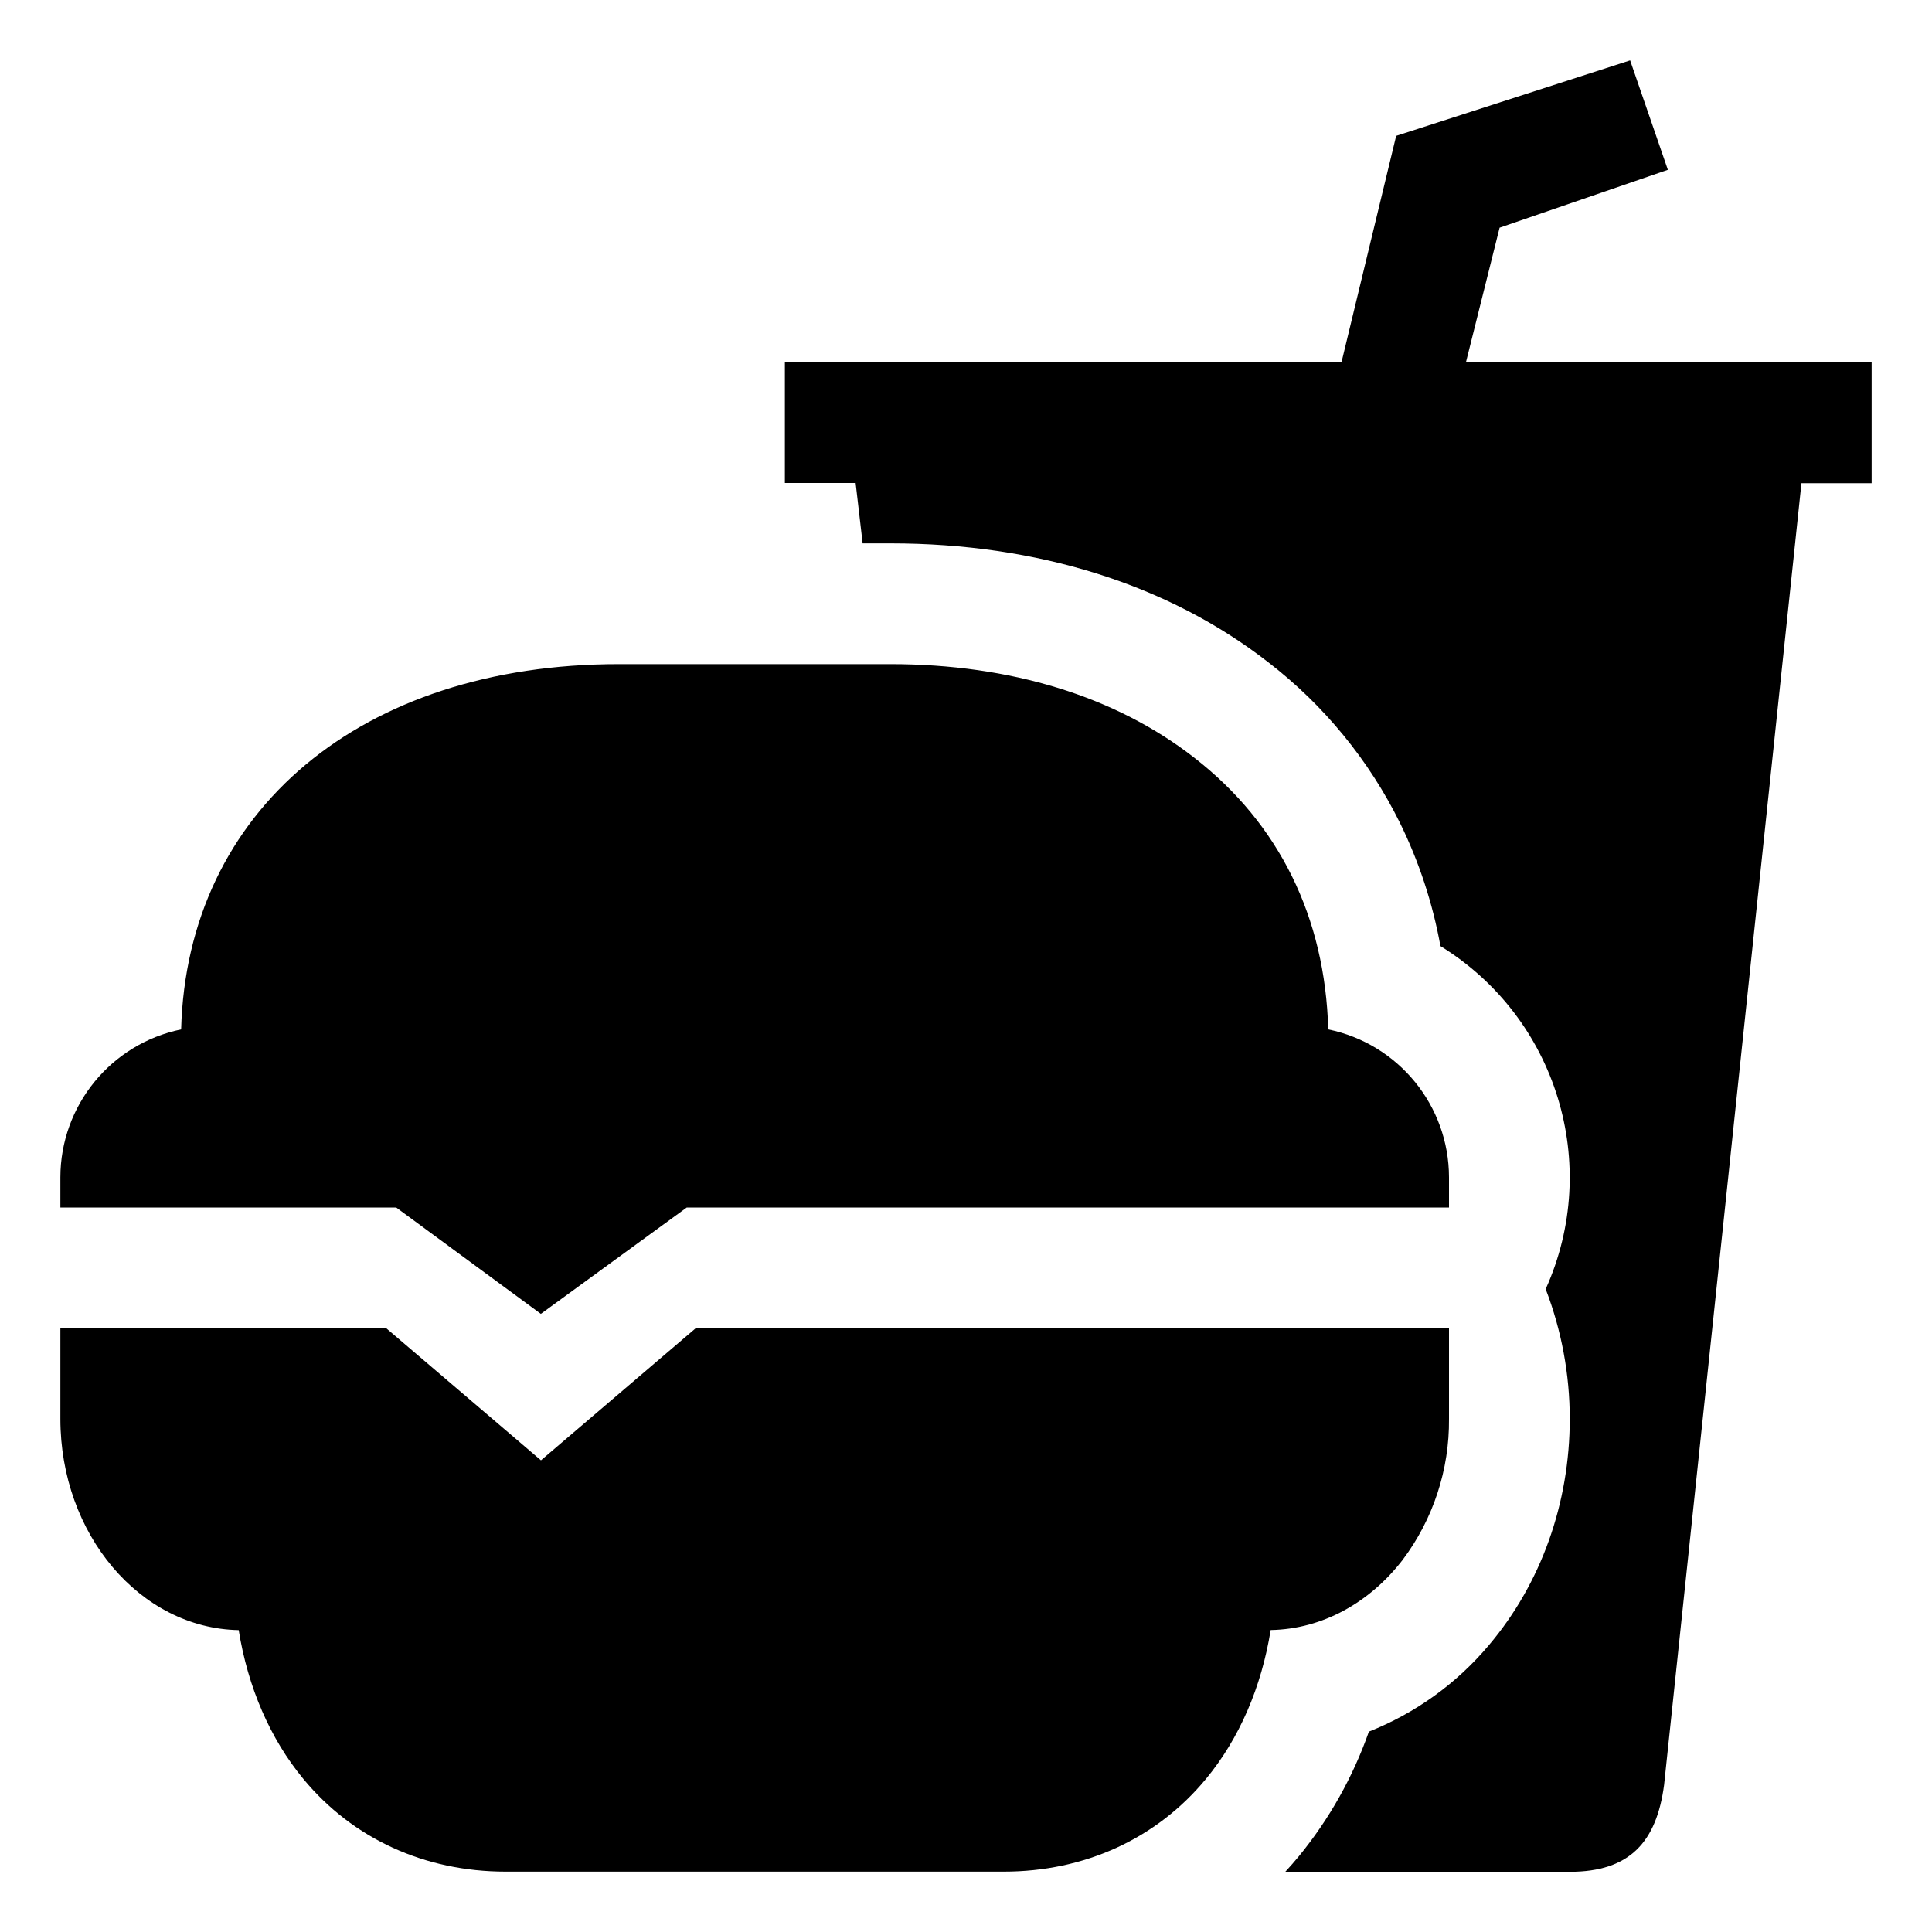
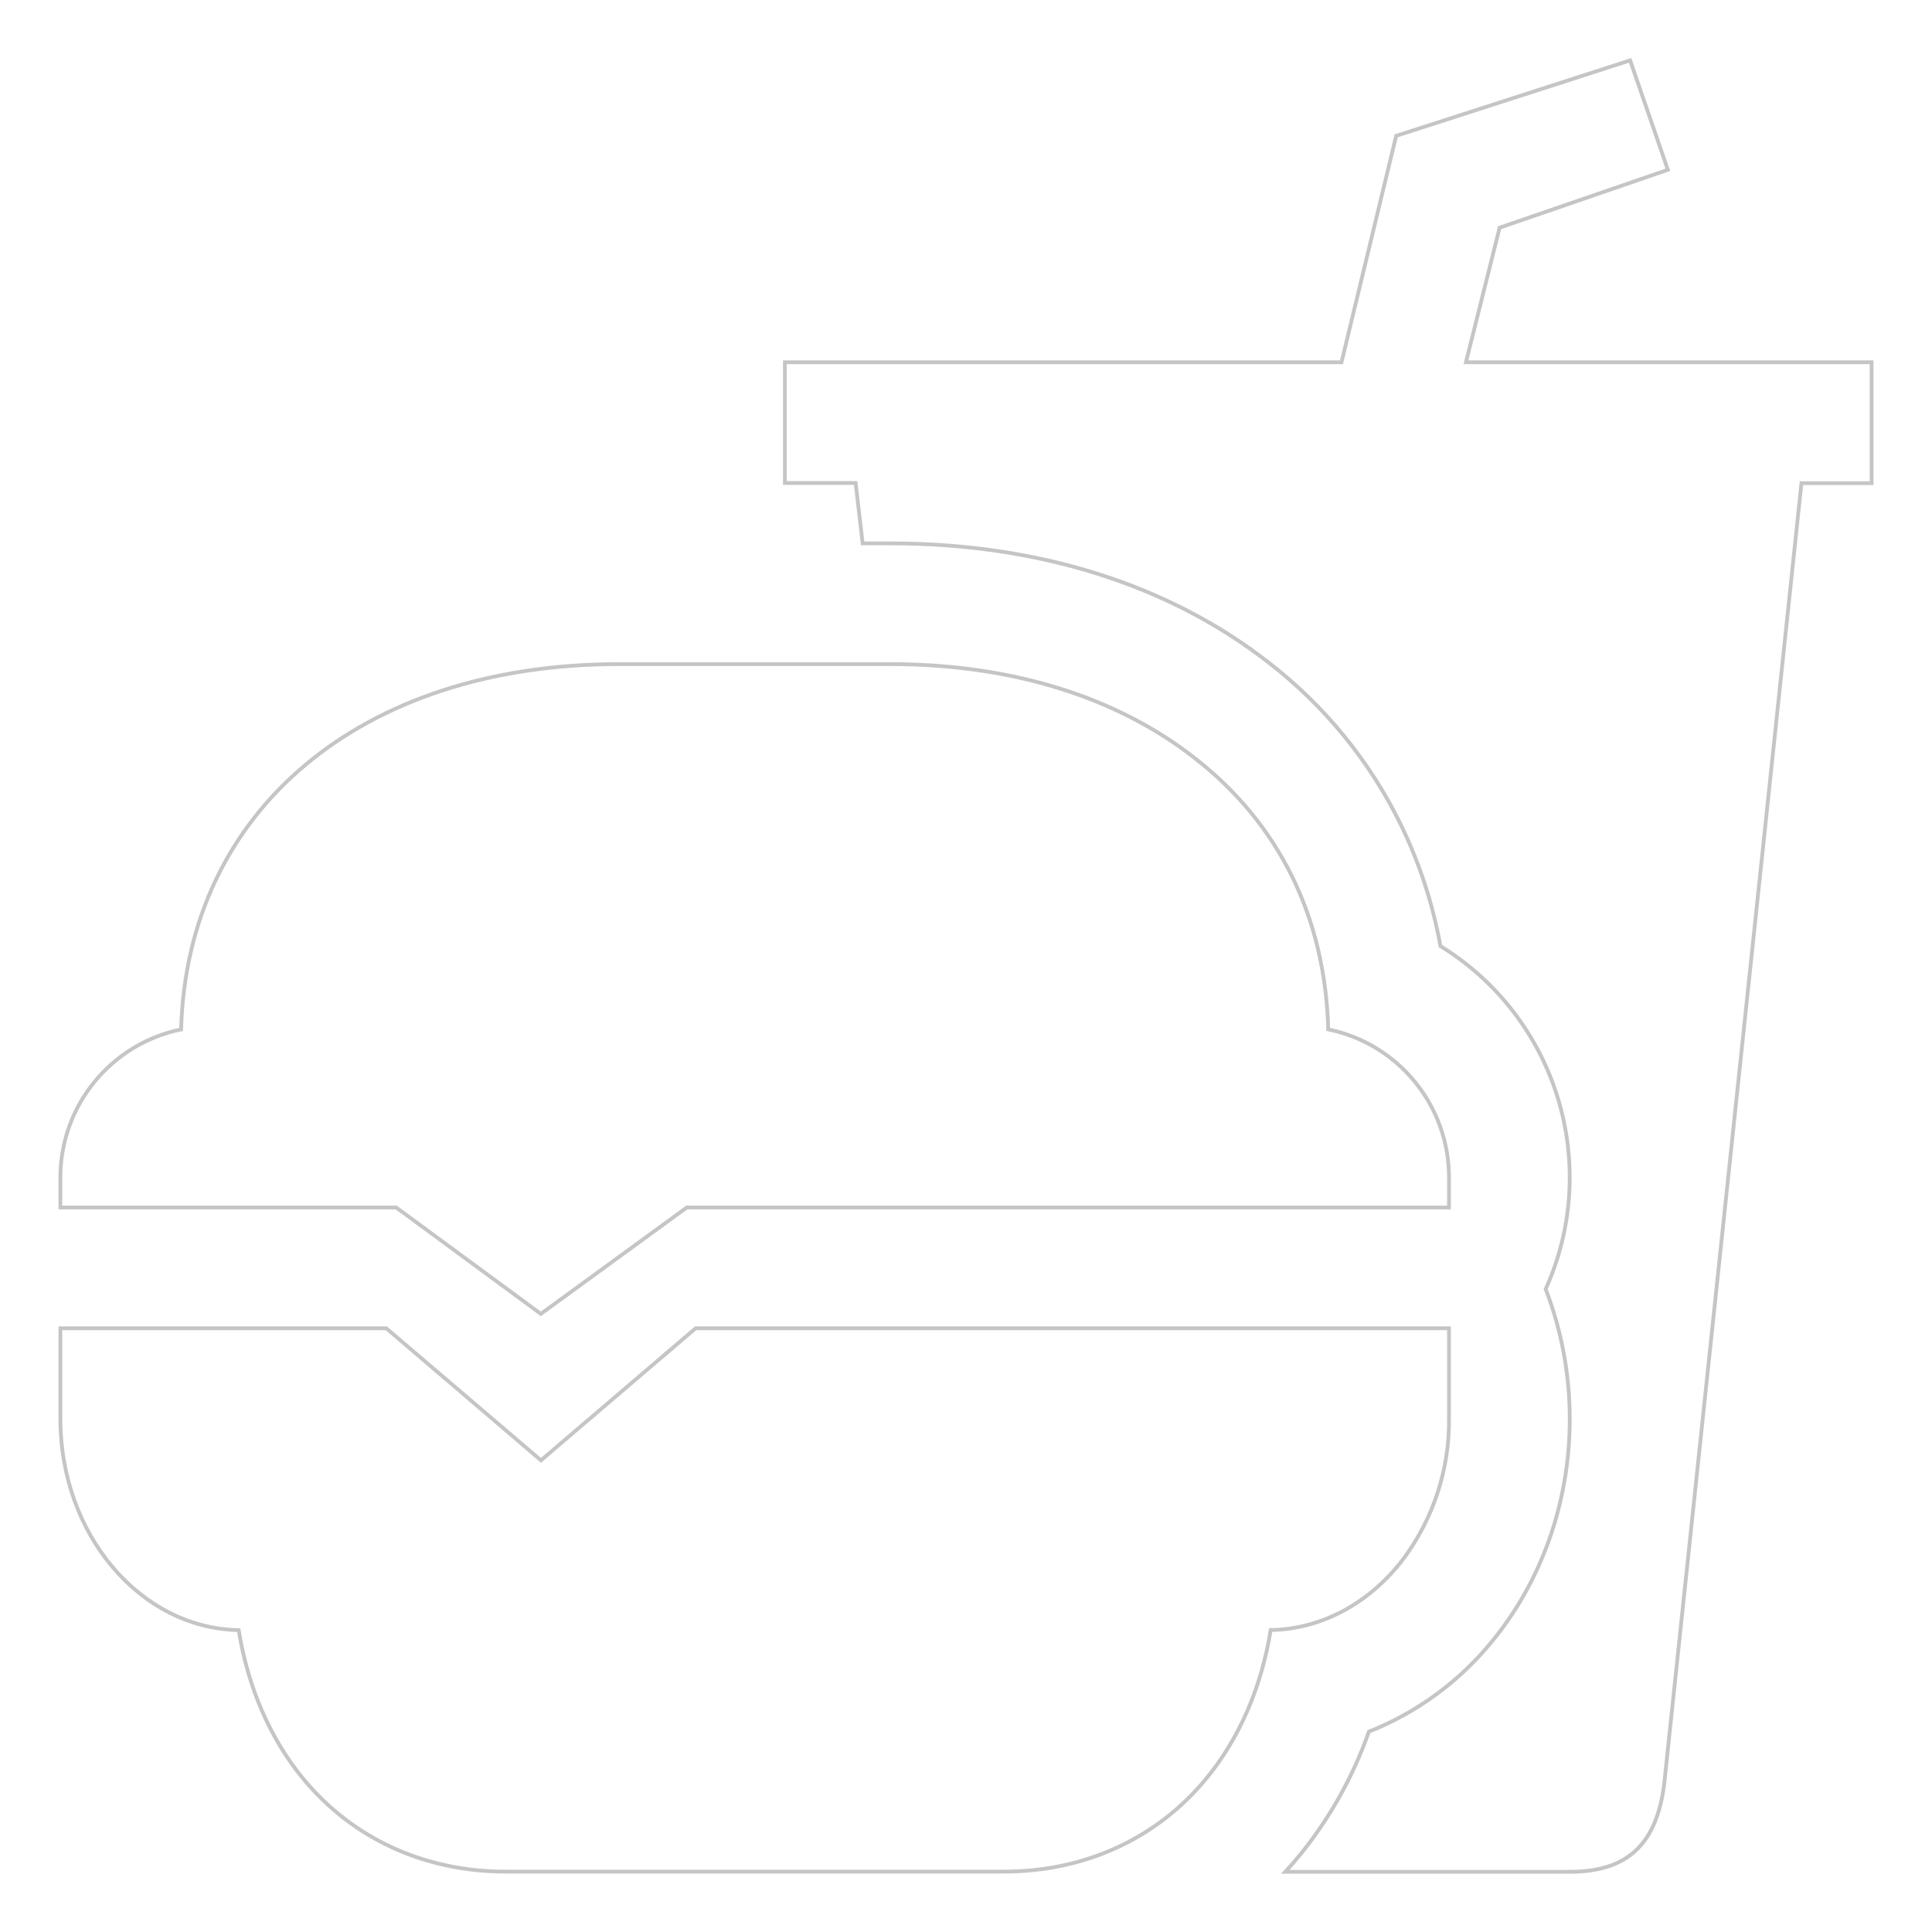
- <svg xmlns="http://www.w3.org/2000/svg" class="ionicon" viewBox="0 0 512 512">
+ <svg xmlns="http://www.w3.org/2000/svg" class="ionicon" viewBox="0 0 512 512" fill="rgba(255, 255, 255, 0.907)" stroke="rgba(0, 0, 0, 0.227)">
  <path d="M384 352H184.36l-41 35-41-35H16v24c0 30.59 21.13 55.51 47.26 56 2.43 15.12 8.31 28.78 17.16 39.47C93.51 487.28 112.54 496 134 496h132c21.46 0 40.49-8.72 53.58-24.55 8.85-10.69 14.73-24.35 17.16-39.47 13.88-.25 26.35-7.4 35-18.63A61.26 61.26 0 00384 376zM105 320l38.33 28.19L182 320h202v-8a40.07 40.07 0 00-32-39.2c-.82-29.69-13-54.54-35.51-72C295.67 184.56 267.85 176 236 176h-72c-68.22 0-114.43 38.77-116 96.8A40.07 40.07 0 0016 312v8h89z" />
  <path d="M463.08 96h-74.59l8.92-35.66L442 45l-10-29-62 20-14.49 60H208v32h18.75l1.86 16H236c39 0 73.66 10.9 100.12 31.52A121.9 121.9 0 01371 218.07a124.16 124.16 0 0110.73 32.65 72 72 0 0127.89 90.9A96 96 0 01416 376c0 22.34-7.6 43.63-21.4 59.95a80 80 0 01-31.83 22.95 109.21 109.21 0 01-18.53 33c-1.18 1.42-2.39 2.81-3.63 4.15H416c16 0 23-8 25-23l36.4-345H496V96z" />
</svg>
